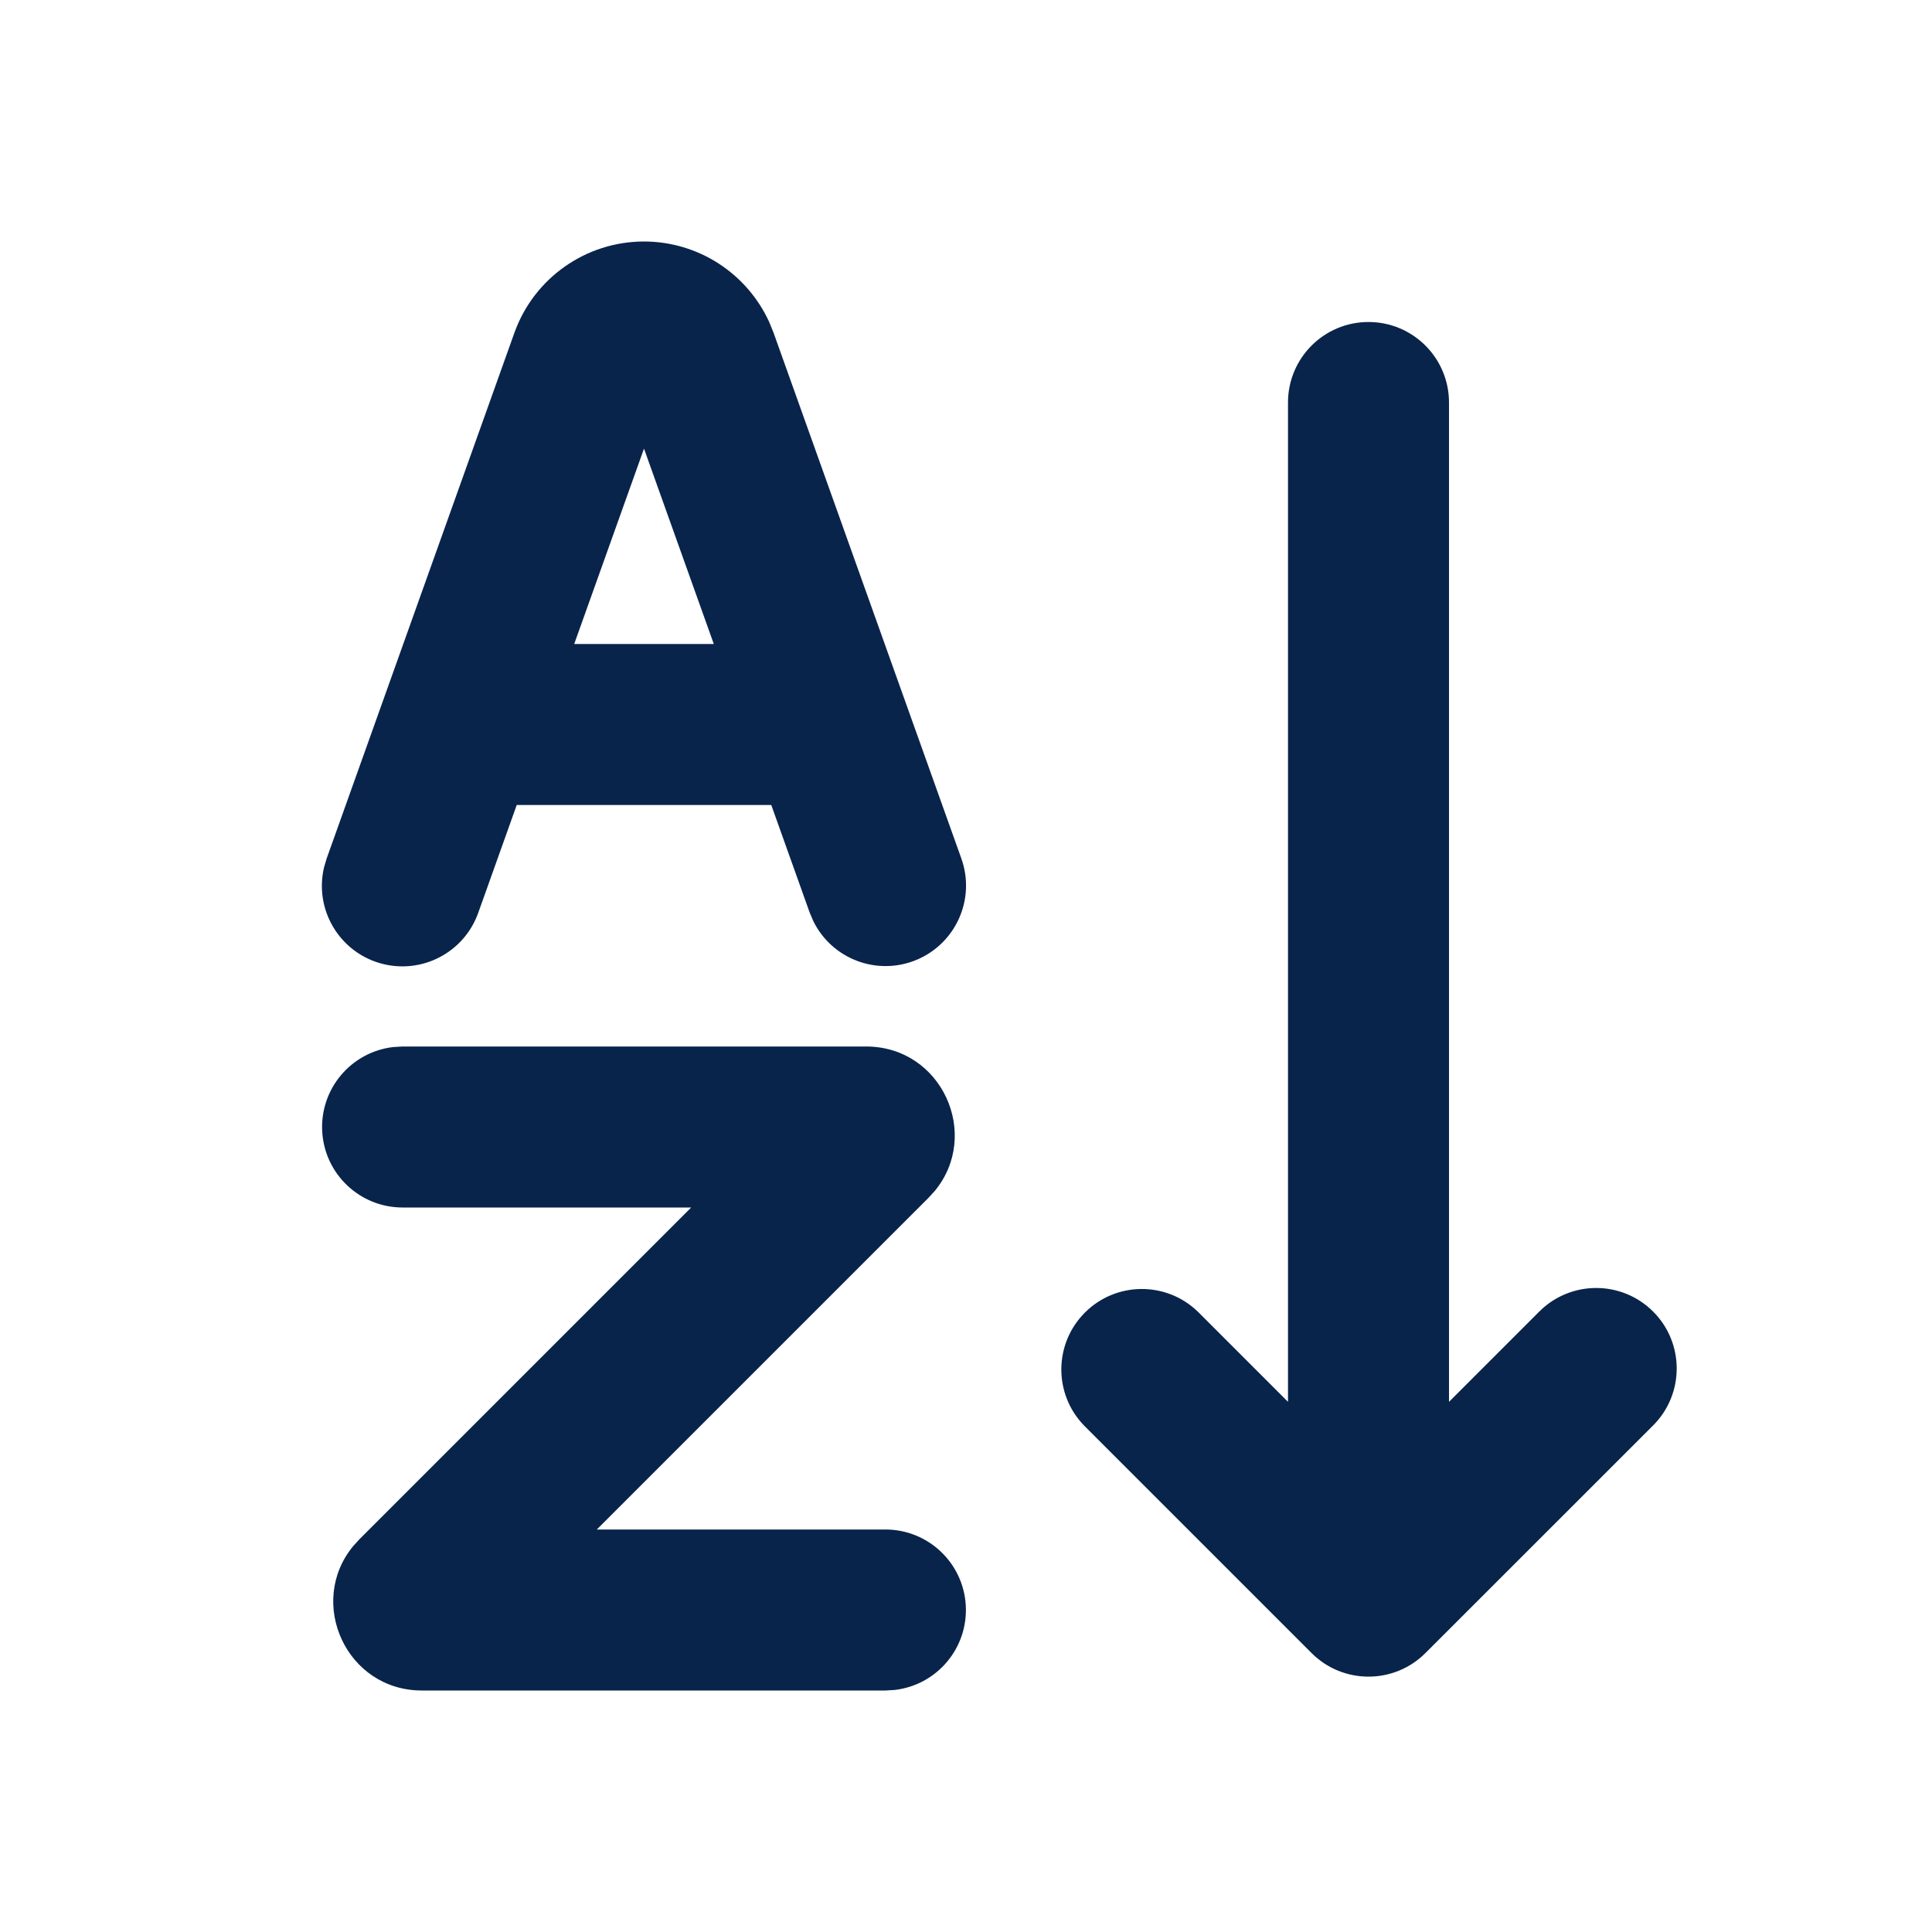
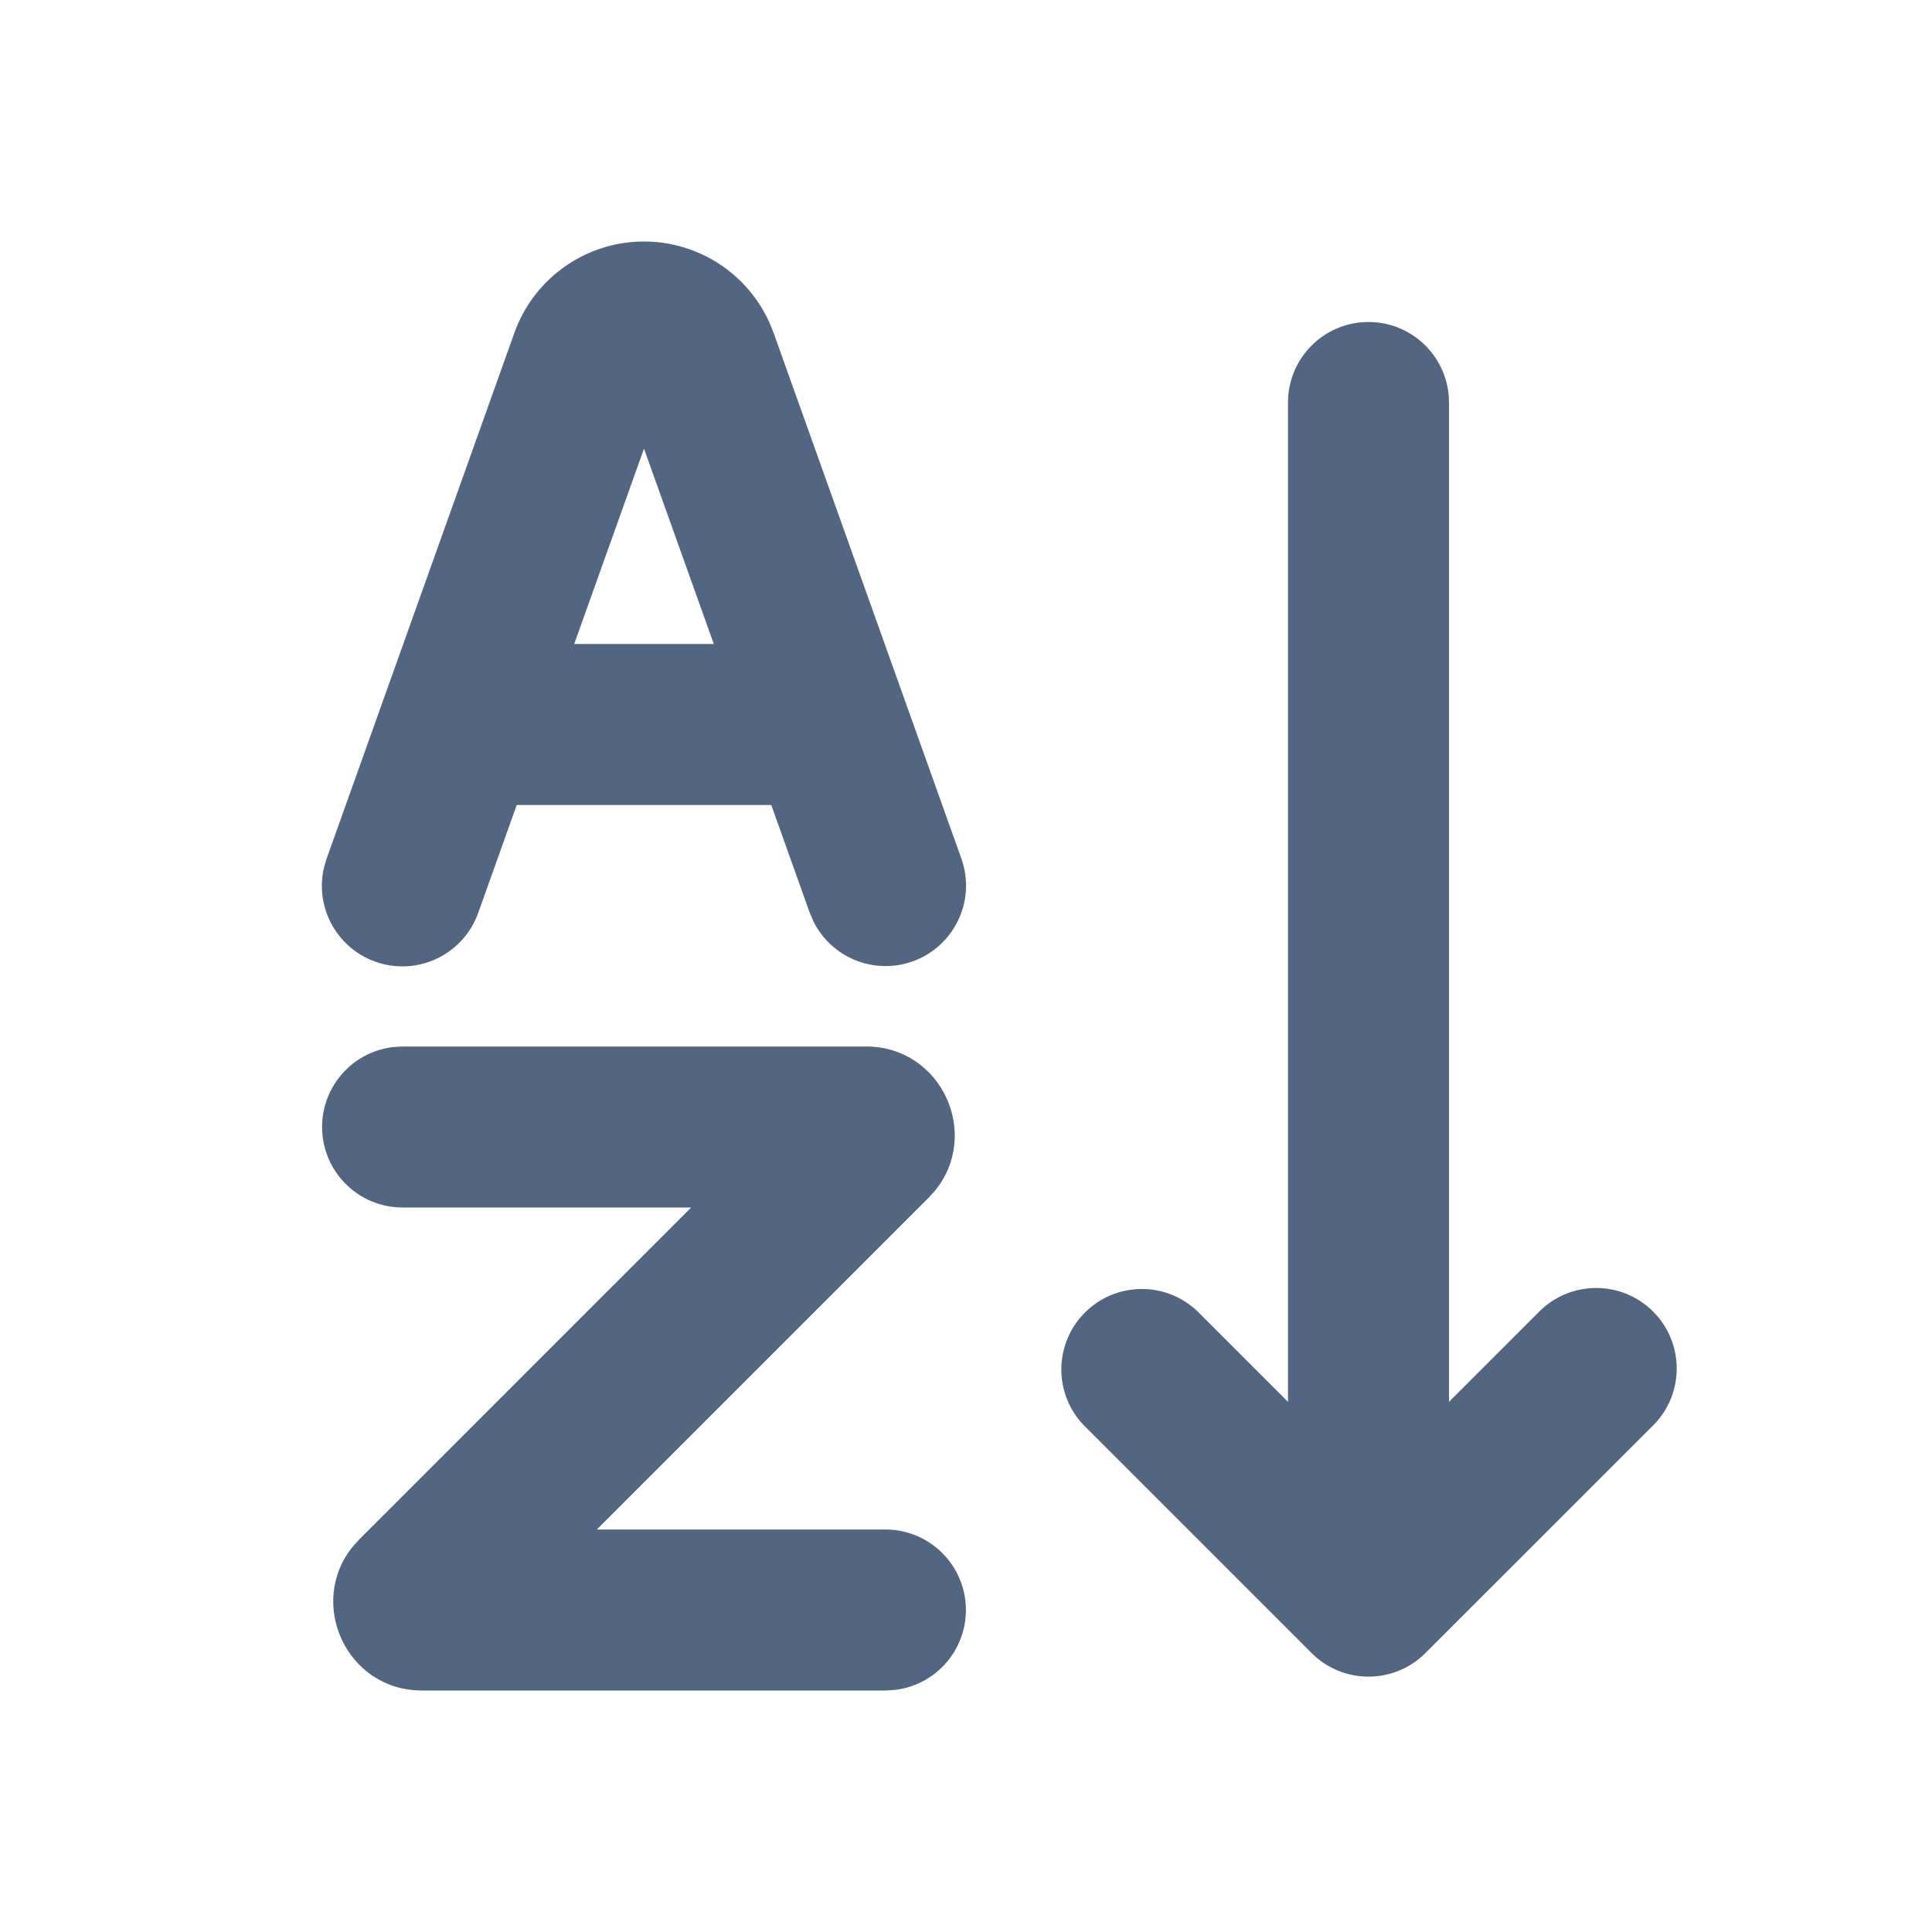
<svg xmlns="http://www.w3.org/2000/svg" width="24" height="24" viewBox="0 0 24 24">
  <g fill="none" fill-rule="evenodd">
    <path d="M24 0v24H0V0zM12.593 23.258l-.011.002-.071.035-.02.004-.014-.004-.071-.035c-.01-.004-.019-.001-.024.005l-.004.01-.017.428.005.02.01.013.104.074.015.004.012-.004.104-.074.012-.016.004-.017-.017-.427c-.002-.01-.009-.017-.017-.018m.265-.113-.013.002-.185.093-.01.01-.003.011.018.43.005.012.008.007.201.093c.012.004.023 0 .029-.008l.004-.014-.034-.614c-.003-.012-.01-.02-.02-.022m-.715.002a.023.023 0 0 0-.027.006l-.006.014-.034.614c0 .012.007.02.017.024l.015-.002.201-.093.01-.008.004-.011.017-.43-.003-.012-.01-.01z" />
-     <path fill="#09244BFF" d="M10.759 13c.94 0 1.43 1.092.855 1.792l-.078.086L7.414 19H11a1 1 0 0 1 .117 1.993L11 21H5.241c-.94 0-1.43-1.092-.855-1.792l.078-.086L8.586 15H5a1 1 0 0 1-.117-1.993L5 13zM17 4a1 1 0 0 1 1 1v12.414l1.121-1.121a1 1 0 0 1 1.415 1.414l-2.829 2.828a1 1 0 0 1-1.414 0l-2.828-2.828a1 1 0 0 1 1.414-1.414L16 17.414V5a1 1 0 0 1 1-1M8 3c.674 0 1.28.396 1.556 1.002l.054.133 2.332 6.529a1 1 0 0 1-1.838.78l-.046-.108L9.581 10H6.419l-.477 1.336a1 1 0 0 1-1.917-.56l.033-.112 2.332-6.53A1.71 1.71 0 0 1 8 3m0 2.573L7.133 8h1.734z" />
+     <path fill="#526581" d="M10.759 13c.94 0 1.43 1.092.855 1.792l-.078.086L7.414 19H11a1 1 0 0 1 .117 1.993L11 21H5.241c-.94 0-1.43-1.092-.855-1.792l.078-.086L8.586 15H5a1 1 0 0 1-.117-1.993L5 13zM17 4a1 1 0 0 1 1 1v12.414l1.121-1.121a1 1 0 0 1 1.415 1.414l-2.829 2.828a1 1 0 0 1-1.414 0l-2.828-2.828a1 1 0 0 1 1.414-1.414L16 17.414V5a1 1 0 0 1 1-1M8 3c.674 0 1.28.396 1.556 1.002l.054.133 2.332 6.529a1 1 0 0 1-1.838.78l-.046-.108L9.581 10H6.419l-.477 1.336a1 1 0 0 1-1.917-.56l.033-.112 2.332-6.53A1.71 1.71 0 0 1 8 3m0 2.573L7.133 8h1.734z" />
  </g>
</svg>
